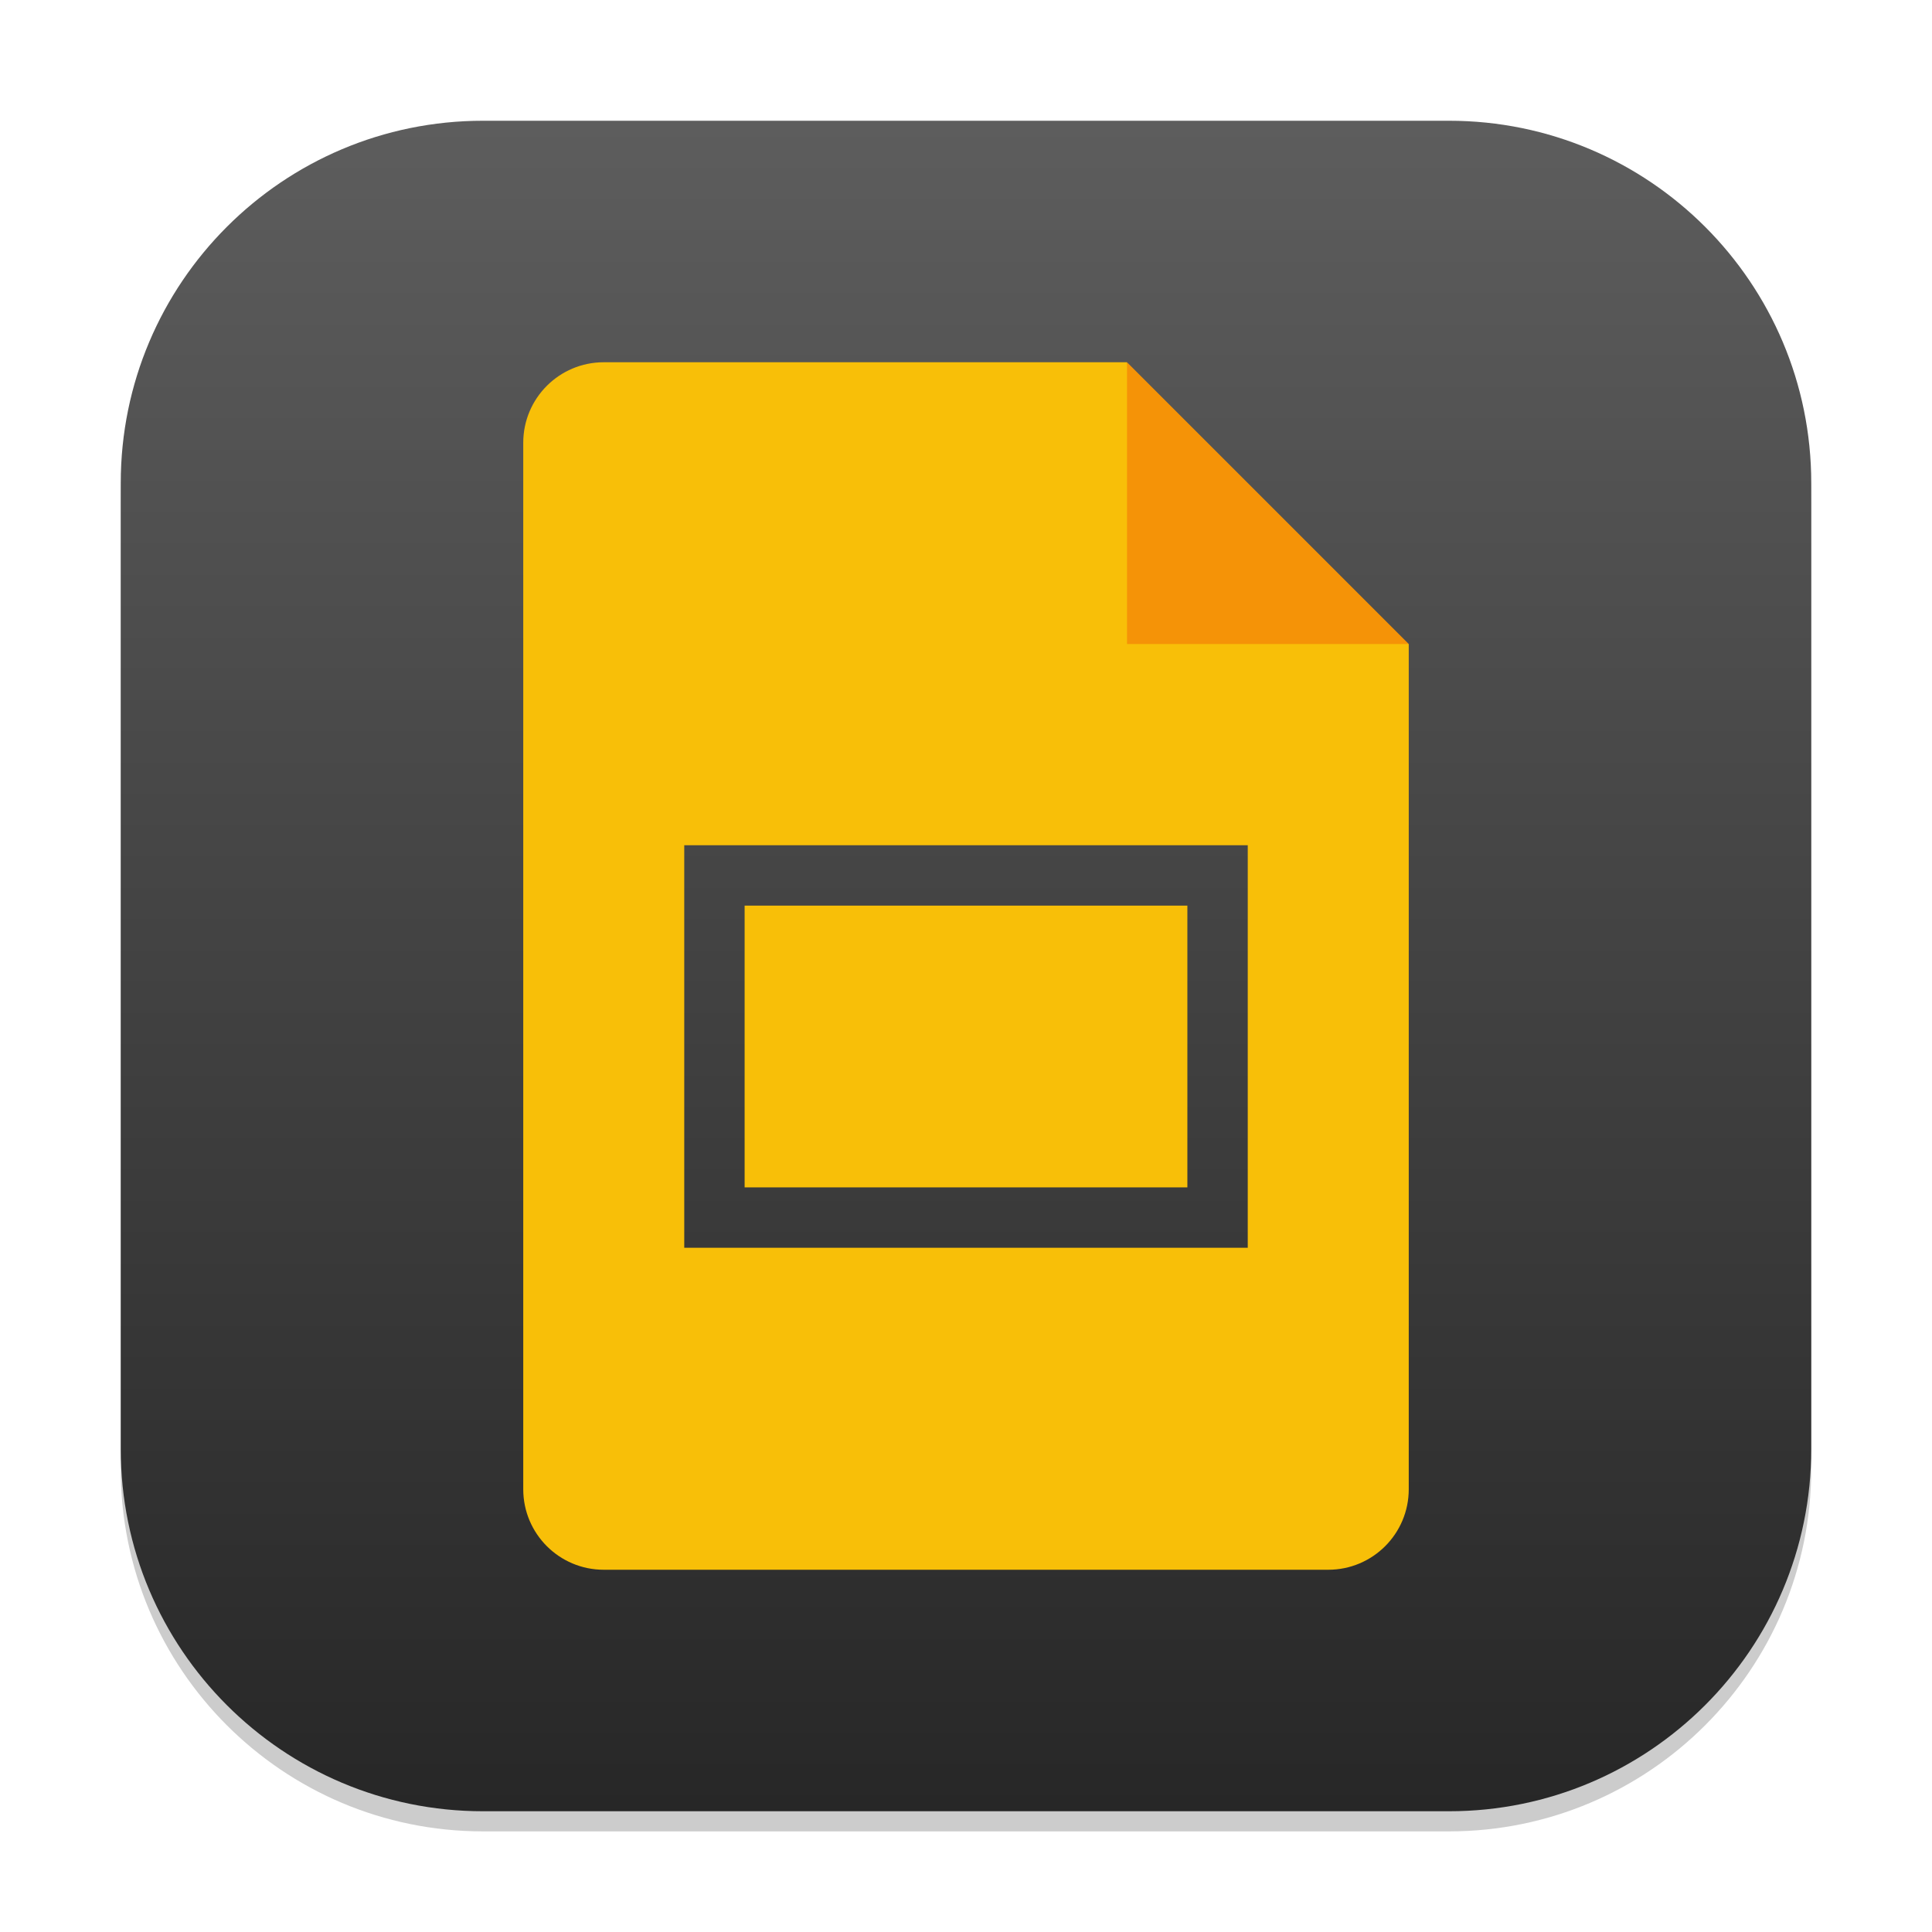
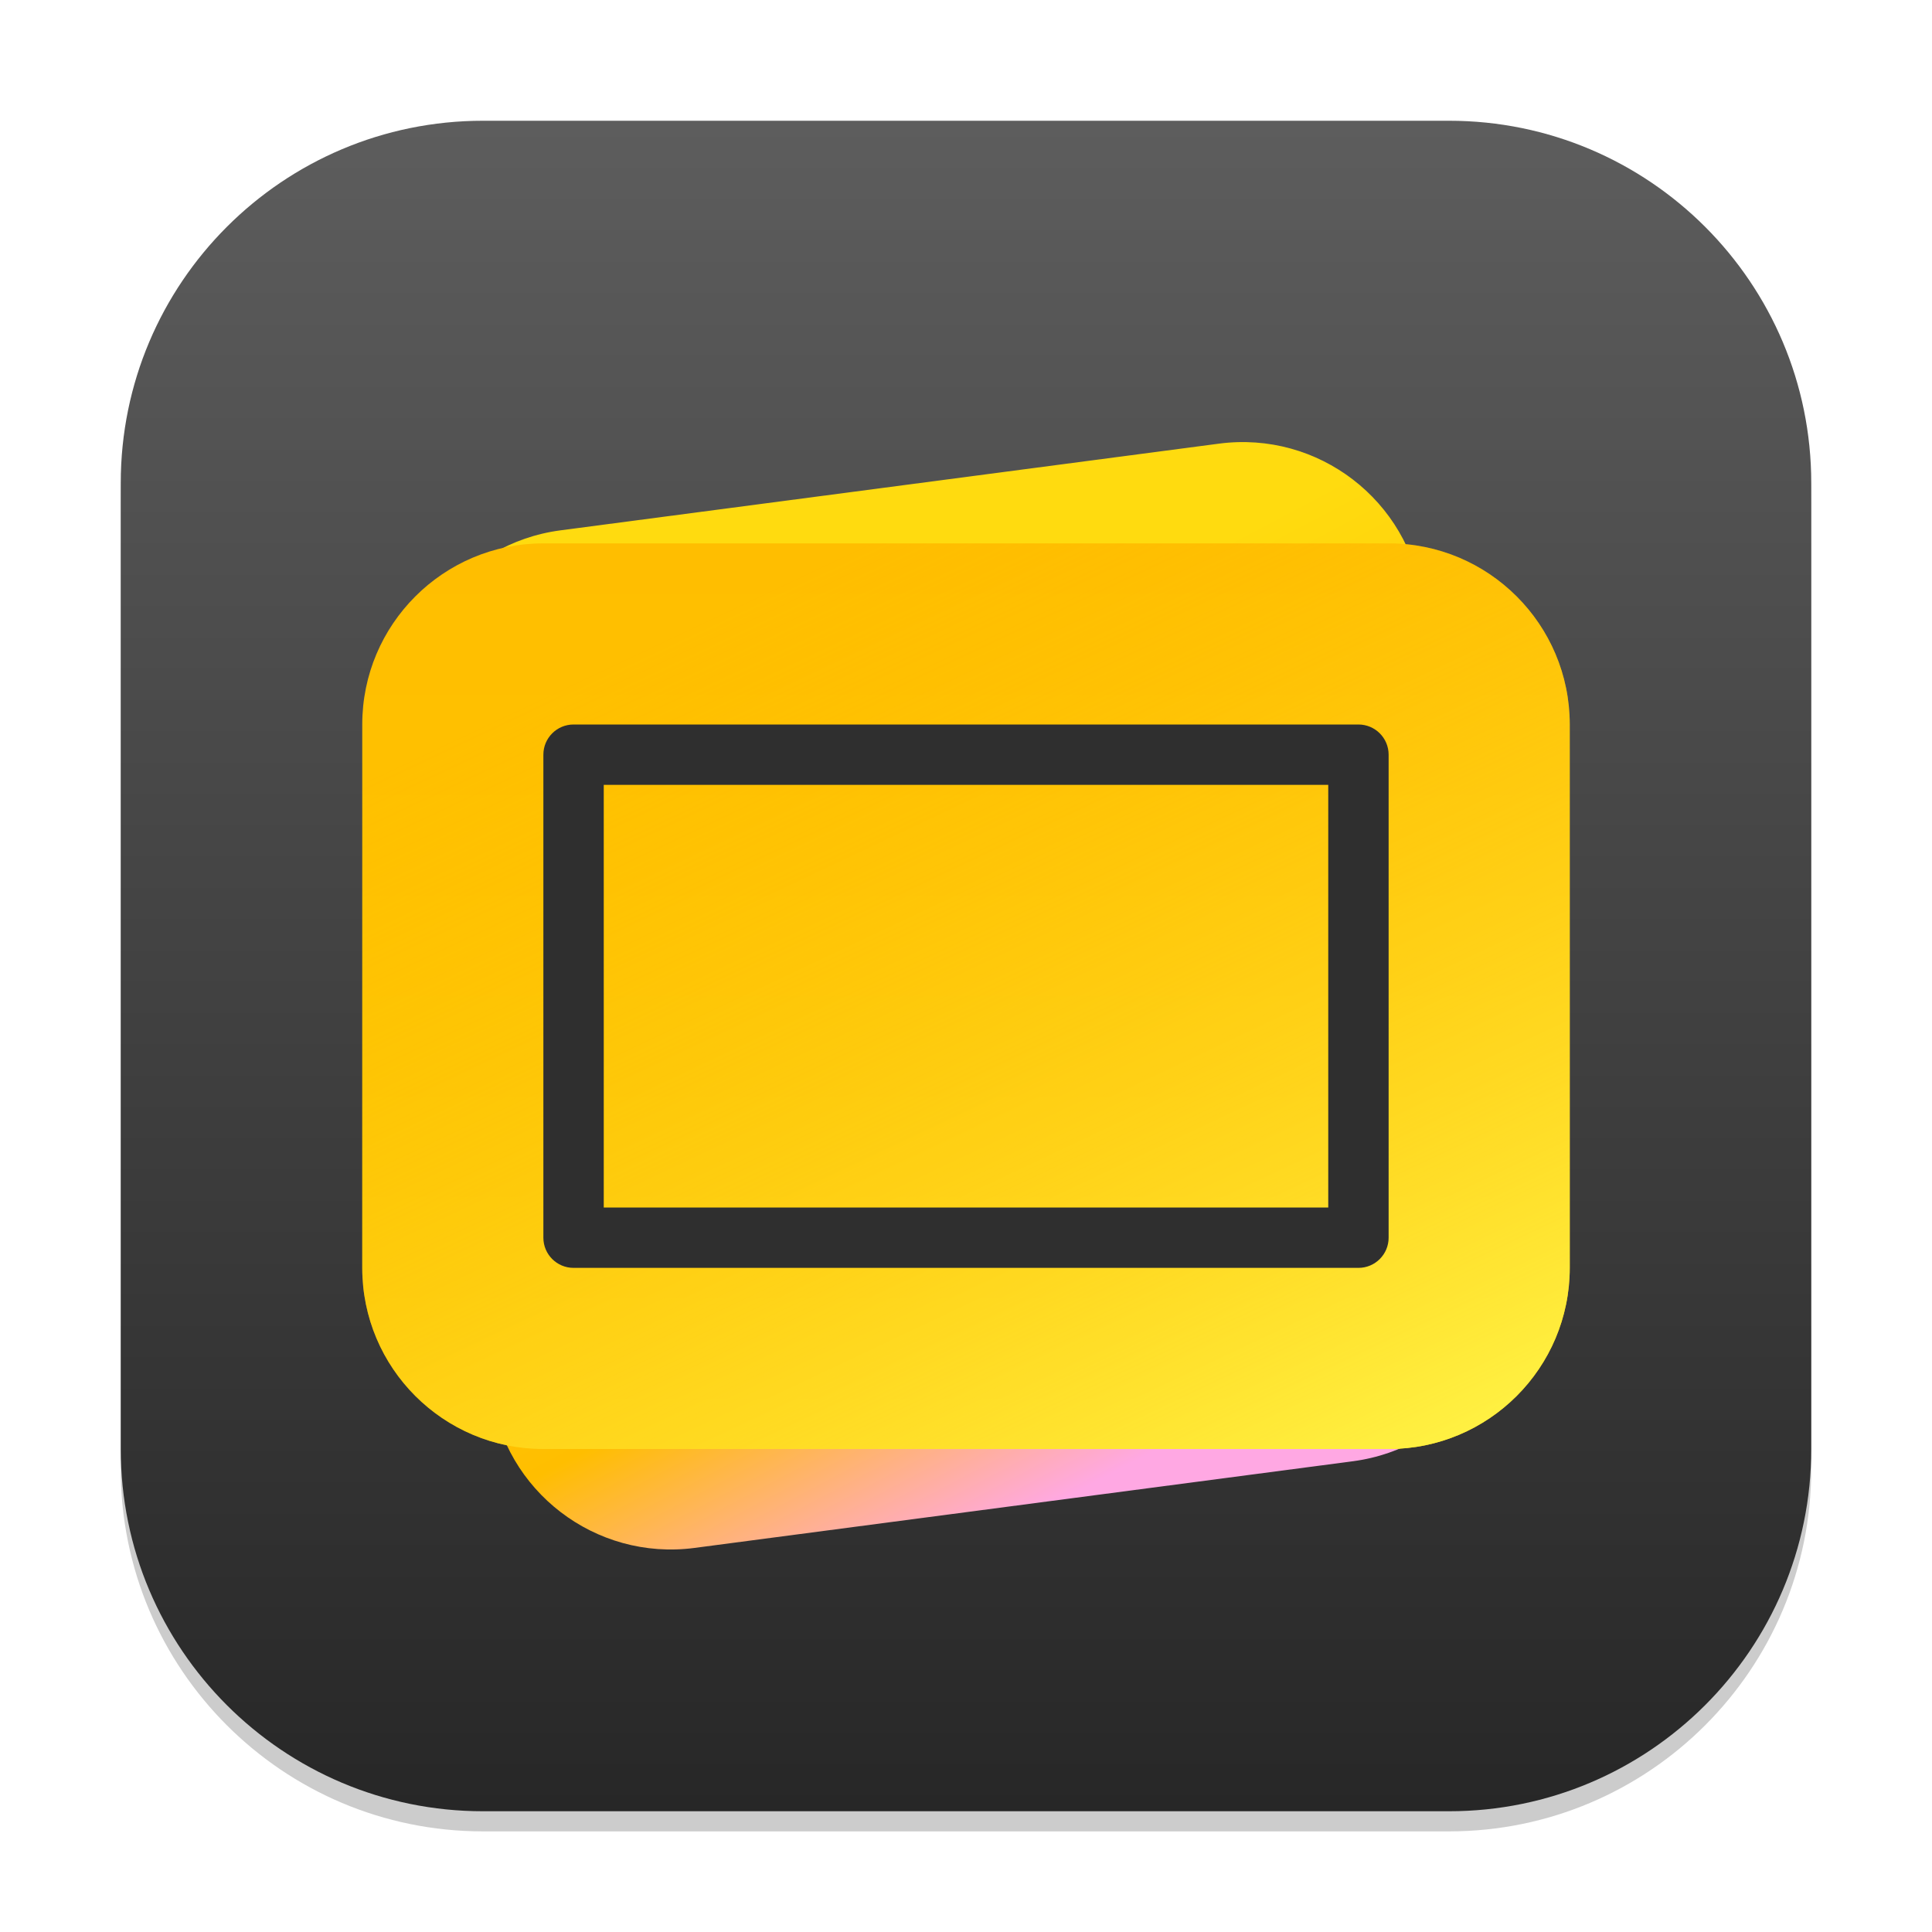
<svg xmlns="http://www.w3.org/2000/svg" xmlns:xlink="http://www.w3.org/1999/xlink" width="96" height="96" viewBox="0 0 96 96" version="1.1" id="svg1">
  <defs id="defs1">
    <linearGradient xlink:href="#4852" id="linearGradient4" x1="16" y1="30" x2="16" y2="2" gradientUnits="userSpaceOnUse" gradientTransform="scale(3)" />
    <linearGradient id="4852">
      <stop style="stop-color:#272727;stop-opacity:1;" offset="0" id="stop14555" />
      <stop style="stop-color:#5d5d5d;stop-opacity:1;" offset="1" id="stop14557" />
    </linearGradient>
+     <linearGradient xlink:href="#linearGradient2" id="linearGradient3" x1="11.845" y1="10.397" x2="18.163" y2="27.397" gradientUnits="userSpaceOnUse" gradientTransform="matrix(3,0,0,3,2.397638,-1.429113)" />
+     <linearGradient id="linearGradient2">
+       <stop style="stop-color:#ffdb0f;stop-opacity:1;" offset="0.201" id="stop2" />
+       <stop style="stop-color:#ffbe00;stop-opacity:1;" offset="0.666" id="stop4" />
+       <stop style="stop-color:#ffa8e3;stop-opacity:1;" offset="0.909" id="stop3" />
+     </linearGradient>
+     <linearGradient xlink:href="#linearGradient4-7" id="linearGradient6" x1="16" y1="9" x2="16" y2="24" gradientUnits="userSpaceOnUse" gradientTransform="scale(3)" />
+     <linearGradient id="linearGradient4-7">
+       <stop style="stop-color:#ffbe00;stop-opacity:1;" offset="0" id="stop5" />
+       <stop style="stop-color:#fec700;stop-opacity:1;" offset="1" id="stop6" />
+     </linearGradient>
+     <linearGradient xlink:href="#linearGradient7" id="linearGradient8" x1="22.231" y1="25.665" x2="14.357" y2="9" gradientUnits="userSpaceOnUse" gradientTransform="scale(3)" />
+     <linearGradient id="linearGradient7">
+       <stop style="stop-color:#fff549;stop-opacity:1;" offset="0" id="stop7" />
+       <stop style="stop-color:#ffbe00;stop-opacity:0;" offset="1" id="stop8" />
+     </linearGradient>
  </defs>
  <rect style="opacity:0.2;fill:#000000;stroke-width:5.25" id="rect1" width="84" height="84" x="6" y="7" ry="18" />
  <rect style="fill:url(#linearGradient4);stroke-width:3" id="rect2" width="84" height="84" x="6" y="6" ry="18" />
-   <path id="path1151" style="fill:#f8bf08;fill-opacity:1;stroke-width:1.5;stroke-linecap:square;stroke-linejoin:bevel" d="M 30 18 A 4 4 0 0 0 26 22 L 26 74 A 4 4 0 0 0 30 78 L 66 78 A 4 4 0 0 0 70 74 L 70 32 L 59 29 L 56 18 L 30 18 z M 34 42 L 62 42 L 62 62 L 34 62 L 34 42 z M 37 45 L 37 59 L 59 59 L 59 45 L 37 45 z " />
-   <path d="M 56,18 70,32 H 56 Z" style="fill:#f59307;fill-opacity:1;stroke-width:0.808;stroke-linecap:square;stroke-linejoin:bevel" id="path1123" />
+   <rect style="fill:url(#linearGradient3);stroke-width:3" id="rect2-3" width="51" height="51" x="15.175" y="29.762" ry="9" transform="rotate(-7.5)" />
+   <rect style="fill:url(#linearGradient6);stroke-width:3" id="rect1-5" width="60" height="45" x="18" y="27" ry="9" />
+   <rect style="fill:url(#linearGradient8);stroke-width:3" id="rect6" width="60" height="45" x="18" y="27" ry="9" />
+   <path id="rect1220" style="fill:#2f2f2f;stroke-width:1.837;stroke-linecap:square;stroke-linejoin:bevel;fill-opacity:1" d="M 28.5,36 A 1.5,1.5 0 0 0 27,37.5 v 24 a 1.5,1.5 0 0 0 1.5,1.5 h 39 A 1.5,1.5 0 0 0 69,61.5 v -24 A 1.5,1.5 0 0 0 67.5,36 Z M 30,39 H 66 V 60 H 30 Z" />
</svg>
